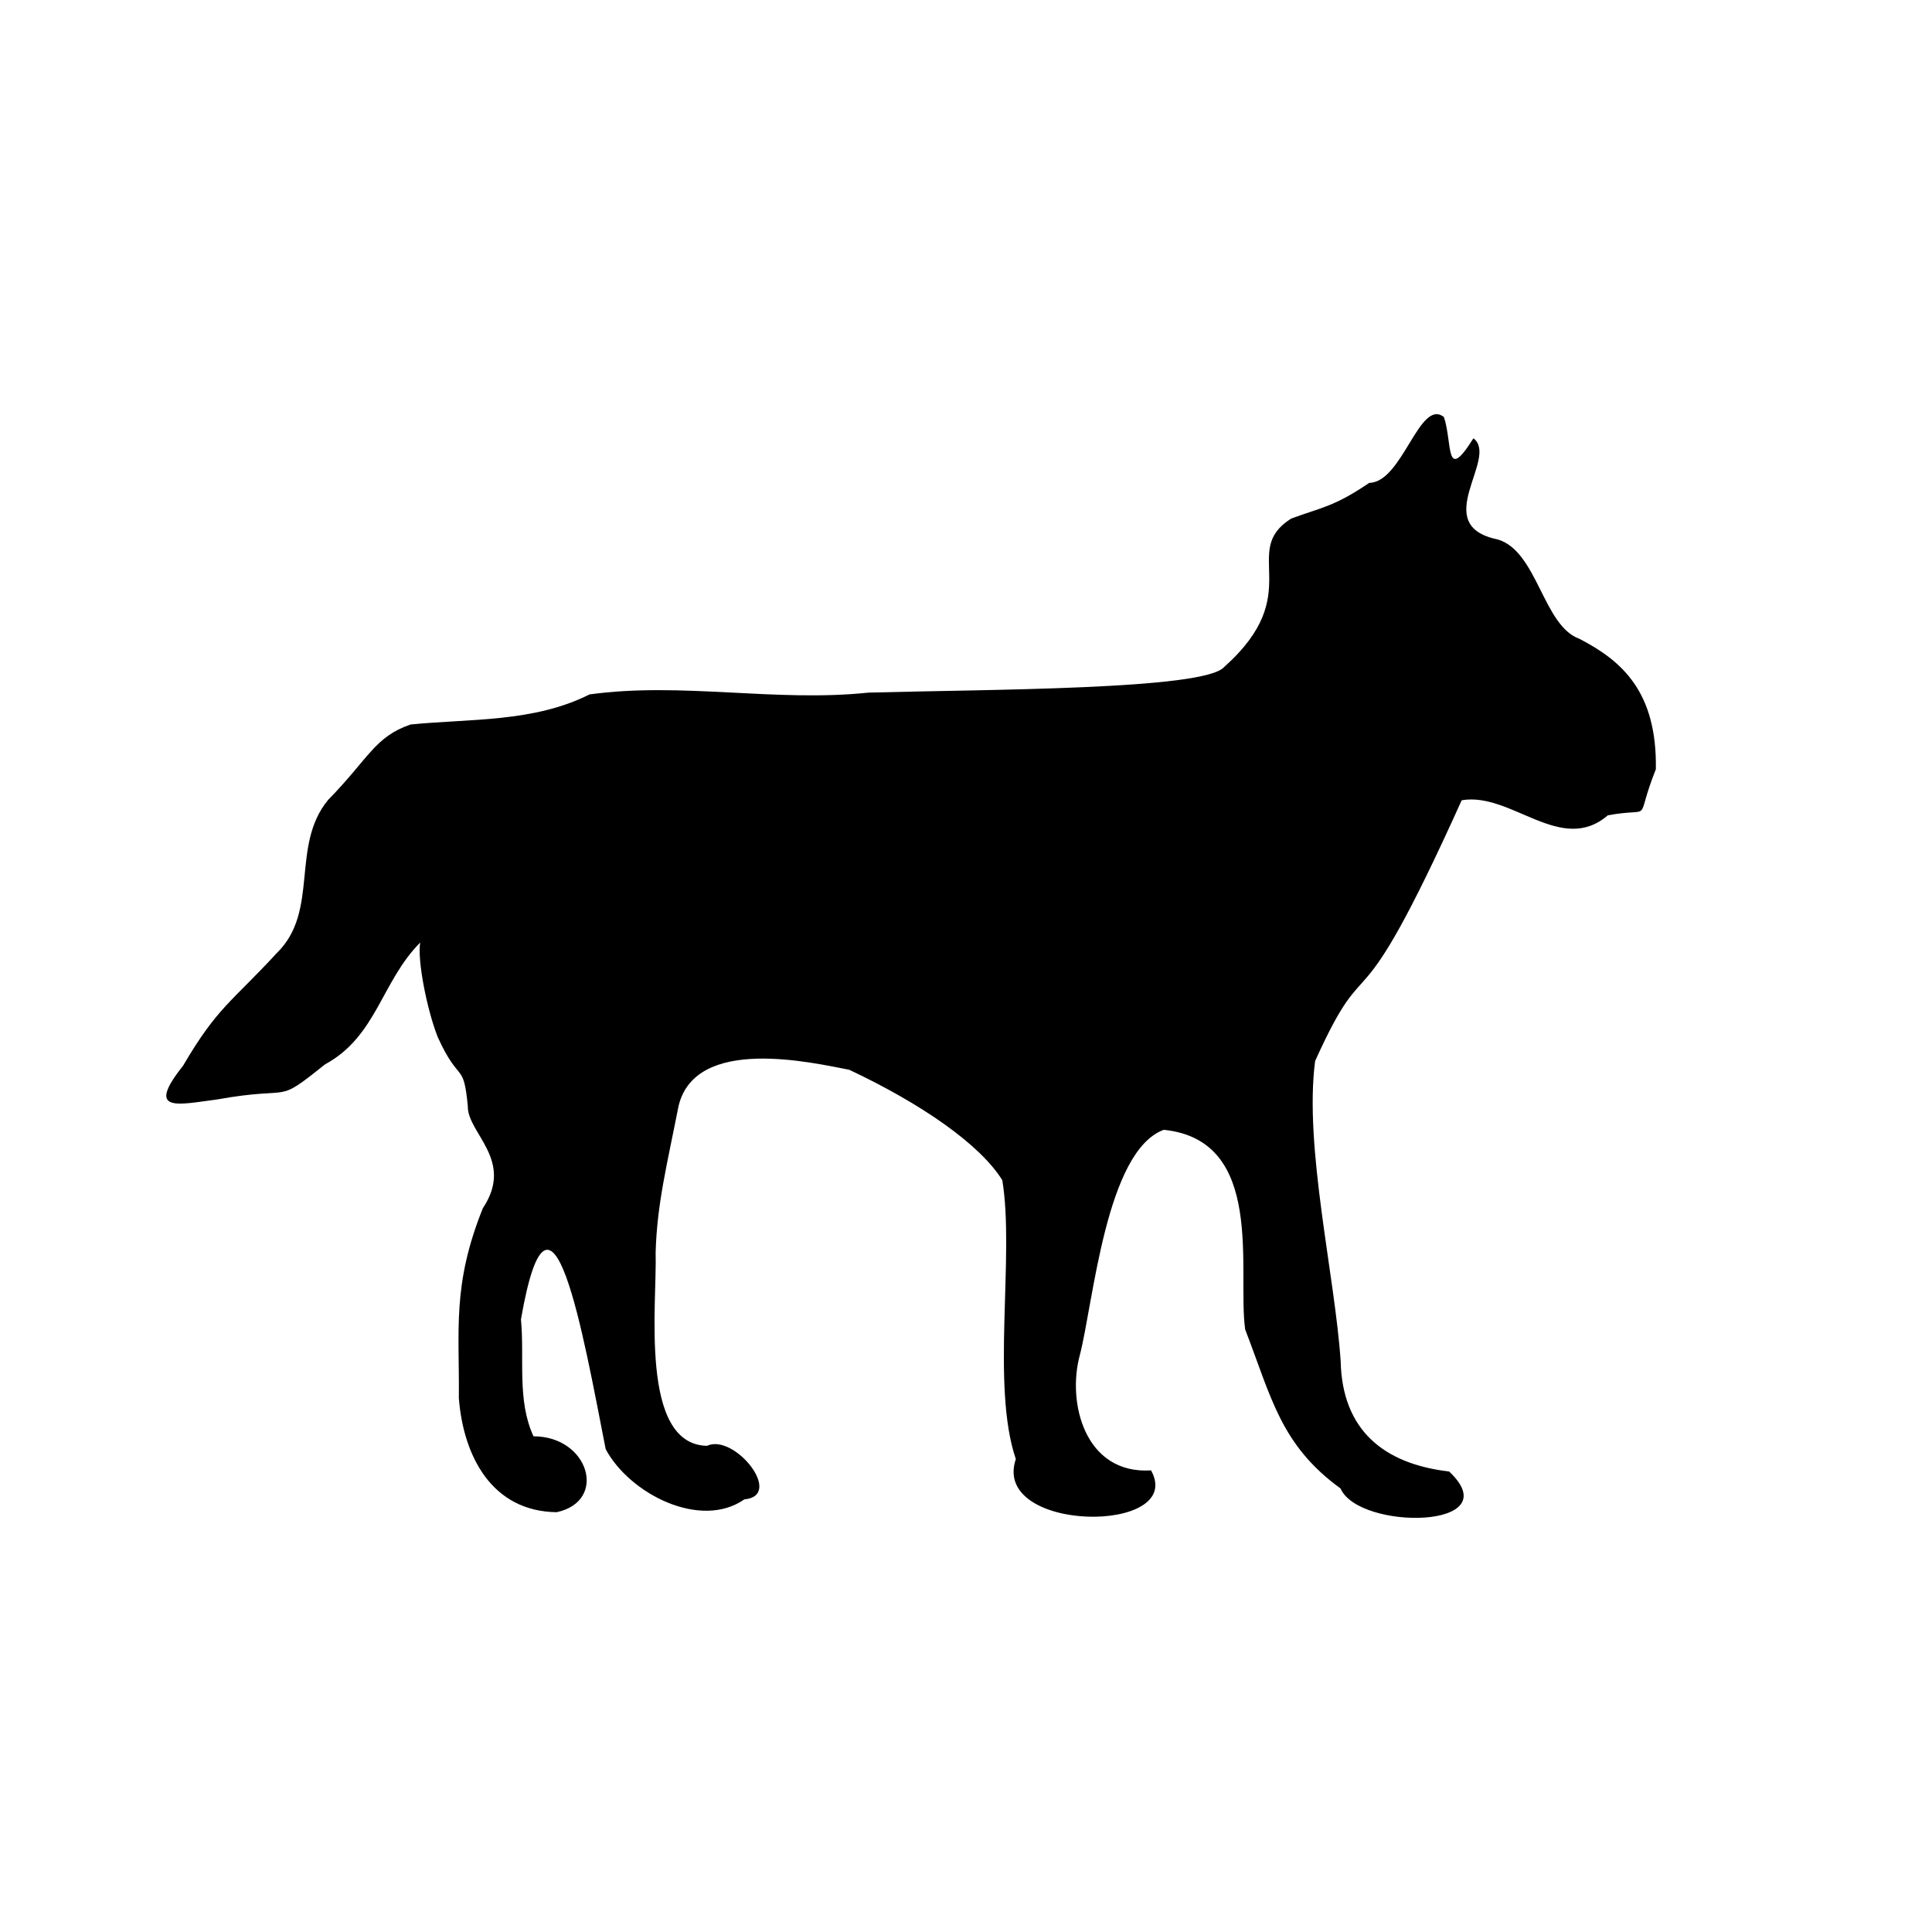
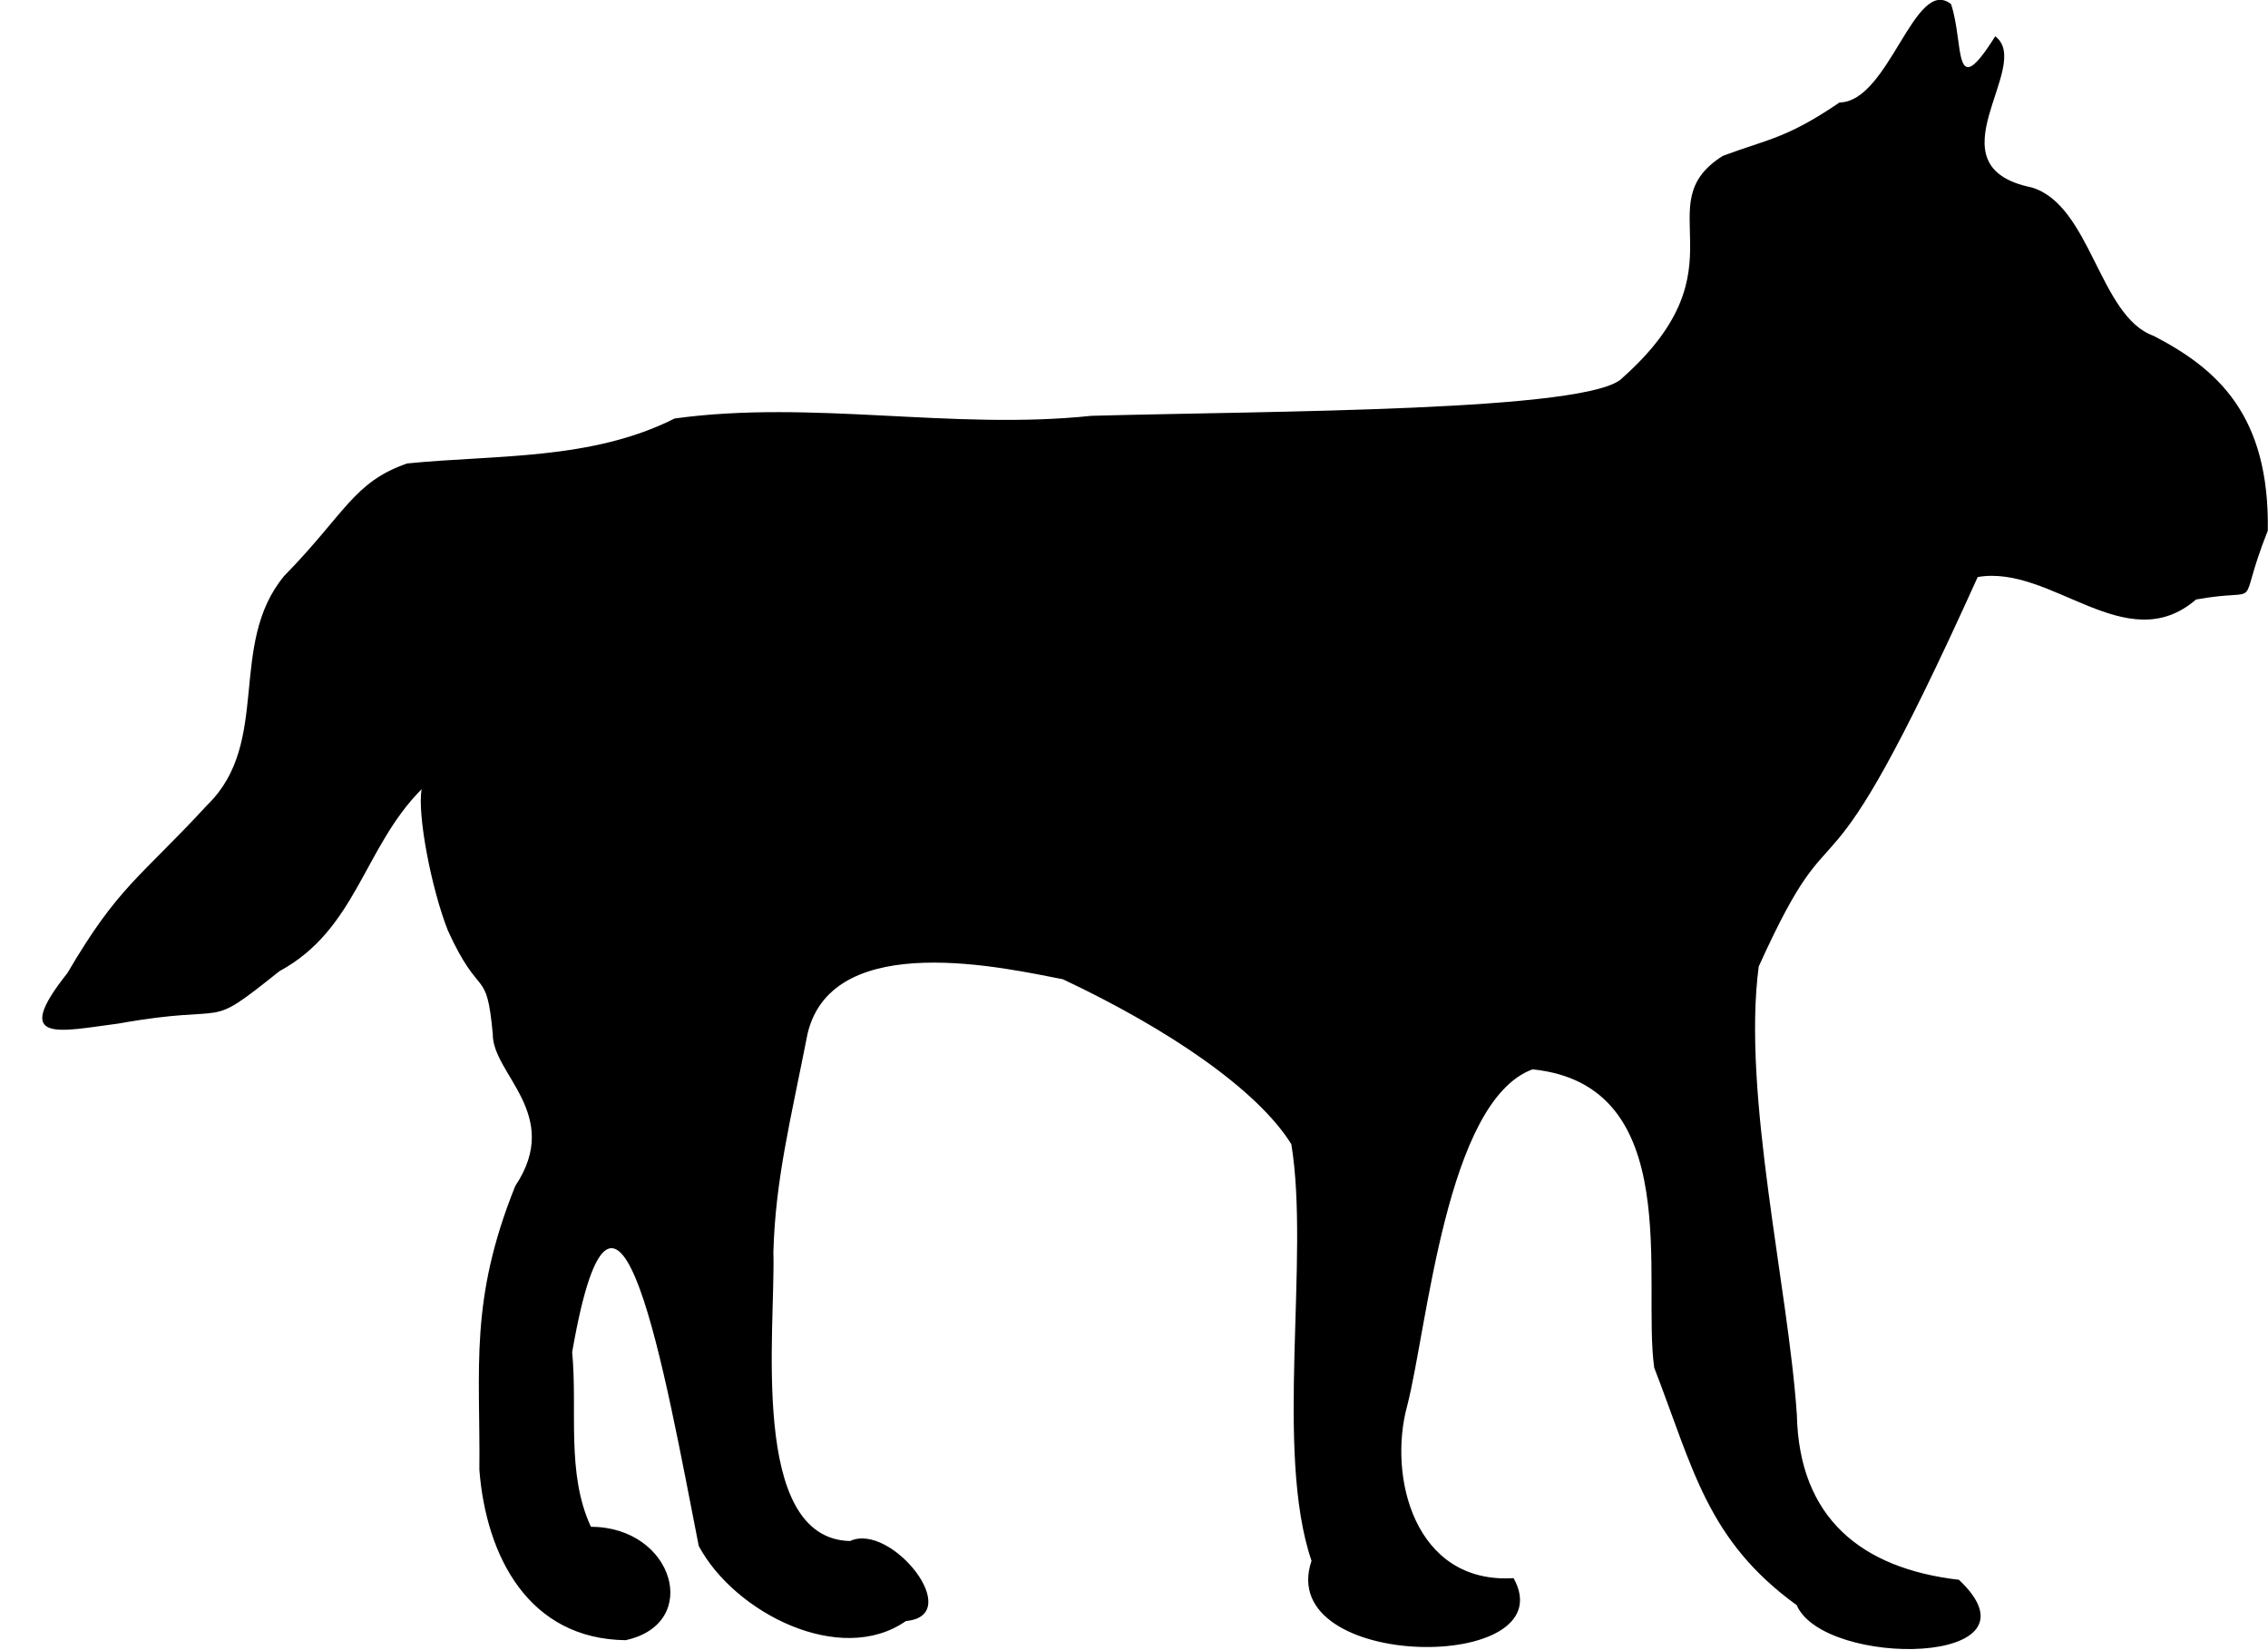
- <svg xmlns="http://www.w3.org/2000/svg" version="1.1" width="14" height="14" viewBox="0 0 14 14" id="svg2">
+ <svg xmlns="http://www.w3.org/2000/svg" version="1.1" width="11" height="8" viewBox="0 0 11 8" id="svg2">
  <defs id="defs1" />
-   <rect width="14" height="14" x="0" y="0" id="canvas" style="fill:none;stroke:none;visibility:hidden" />
-   <path d="m 10.463,3.021 c 0.064,0.19 0.006,0.487 0.214,0.155 0.189,0.142 -0.327,0.63 0.176,0.733 0.288,0.085 0.328,0.626 0.592,0.72 0.309,0.16 0.563,0.384 0.554,0.945 -0.163,0.409 0,0.271 -0.348,0.334 -0.339,0.292 -0.7,-0.171 -1.059,-0.109 -0.805,1.783 -0.651,0.982 -1.062,1.889 -0.082,0.619 0.144,1.559 0.185,2.176 0.011,0.498 0.311,0.744 0.786,0.799 0.444,0.419 -0.653,0.43 -0.787,0.123 -0.435,-0.316 -0.501,-0.661 -0.691,-1.152 -0.059,-0.425 0.152,-1.371 -0.59,-1.447 -0.419,0.154 -0.51,1.252 -0.608,1.632 -0.094,0.343 0.035,0.866 0.516,0.836 0.257,0.465 -1.162,0.456 -0.98,-0.082 -0.181,-0.532 -0.007,-1.471 -0.098,-2.021 -0.163,-0.262 -0.591,-0.556 -1.109,-0.8 -0.263,-0.05 -1.114,-0.252 -1.237,0.263 -0.085,0.432 -0.156,0.709 -0.166,1.06 0.011,0.375 -0.12,1.391 0.372,1.402 0.198,-0.093 0.562,0.362 0.271,0.388 -0.318,0.222 -0.832,-0.04 -1.005,-0.364 -0.163,-0.829 -0.397,-2.188 -0.614,-0.94 0.027,0.282 -0.03,0.586 0.091,0.847 0.402,3.1e-4 0.54,0.47 0.168,0.55 -0.47,-0.006 -0.676,-0.406 -0.709,-0.826 0.005,-0.496 -0.05,-0.82 0.174,-1.377 0.232,-0.348 -0.112,-0.543 -0.109,-0.738 -0.031,-0.332 -0.061,-0.156 -0.218,-0.502 -0.08,-0.203 -0.149,-0.562 -0.127,-0.685 -0.281,0.282 -0.316,0.681 -0.69,0.883 -0.374,0.299 -0.208,0.151 -0.781,0.254 -0.281,0.036 -0.524,0.103 -0.247,-0.245 0.249,-0.425 0.35,-0.459 0.679,-0.816 0.312,-0.304 0.096,-0.776 0.372,-1.11 0.295,-0.301 0.336,-0.456 0.597,-0.546 0.429,-0.043 0.892,-0.014 1.297,-0.218 0.668,-0.092 1.347,0.058 2.021,-0.013 0.869,-0.024 2.43,-0.02 2.577,-0.185 0.604,-0.538 0.107,-0.837 0.486,-1.076 0.22,-0.082 0.309,-0.084 0.566,-0.259 0.241,-0.003 0.364,-0.617 0.541,-0.477 z" id="path11-2-7-70" style="fill:#000000" />
+   <rect width="11" height="8" x="0" y="0" id="canvas" style="visibility:hidden;fill:none;stroke:none" />
+   <path d="m 9.463,0.021 c 0.064,0.19 0.006,0.487 0.214,0.155 0.189,0.142 -0.327,0.63 0.176,0.733 0.288,0.085 0.328,0.626 0.592,0.72 0.309,0.16 0.563,0.384 0.554,0.945 -0.163,0.409 0,0.271 -0.348,0.334 -0.339,0.292 -0.7,-0.171 -1.059,-0.109 -0.805,1.783 -0.651,0.982 -1.062,1.889 -0.082,0.619 0.144,1.559 0.185,2.176 0.011,0.498 0.311,0.744 0.786,0.799 0.444,0.419 -0.653,0.43 -0.787,0.123 -0.435,-0.316 -0.501,-0.661 -0.691,-1.152 -0.059,-0.425 0.152,-1.371 -0.59,-1.447 -0.419,0.154 -0.51,1.252 -0.608,1.632 -0.094,0.343 0.035,0.866 0.516,0.836 C 7.598,8.118 6.179,8.109 6.361,7.571 6.18,7.04 6.354,6.1 6.263,5.55 6.101,5.289 5.673,4.994 5.155,4.75 4.892,4.7 4.04,4.499 3.917,5.013 c -0.085,0.432 -0.156,0.709 -0.166,1.06 0.011,0.375 -0.12,1.391 0.372,1.402 0.198,-0.093 0.562,0.362 0.271,0.388 -0.318,0.222 -0.832,-0.04 -1.005,-0.364 -0.163,-0.829 -0.397,-2.188 -0.614,-0.94 0.027,0.282 -0.03,0.586 0.091,0.847 0.402,3.1e-4 0.54,0.47 0.168,0.55 -0.47,-0.006 -0.676,-0.406 -0.709,-0.826 0.005,-0.496 -0.05,-0.82 0.174,-1.377 0.232,-0.348 -0.112,-0.543 -0.109,-0.738 -0.031,-0.332 -0.061,-0.156 -0.218,-0.502 -0.08,-0.203 -0.149,-0.562 -0.127,-0.685 -0.281,0.282 -0.316,0.681 -0.69,0.883 -0.374,0.299 -0.208,0.151 -0.781,0.254 -0.281,0.036 -0.524,0.103 -0.247,-0.245 0.249,-0.425 0.35,-0.459 0.679,-0.816 0.312,-0.304 0.096,-0.776 0.372,-1.11 0.295,-0.301 0.336,-0.456 0.597,-0.546 0.429,-0.043 0.892,-0.014 1.297,-0.218 0.668,-0.092 1.347,0.058 2.021,-0.013 0.869,-0.024 2.43,-0.02 2.577,-0.185 0.604,-0.538 0.107,-0.837 0.486,-1.076 0.22,-0.082 0.309,-0.084 0.566,-0.259 0.241,-0.003 0.364,-0.617 0.541,-0.477 z" id="path11-2-7-70" style="fill:#000000" />
</svg>
